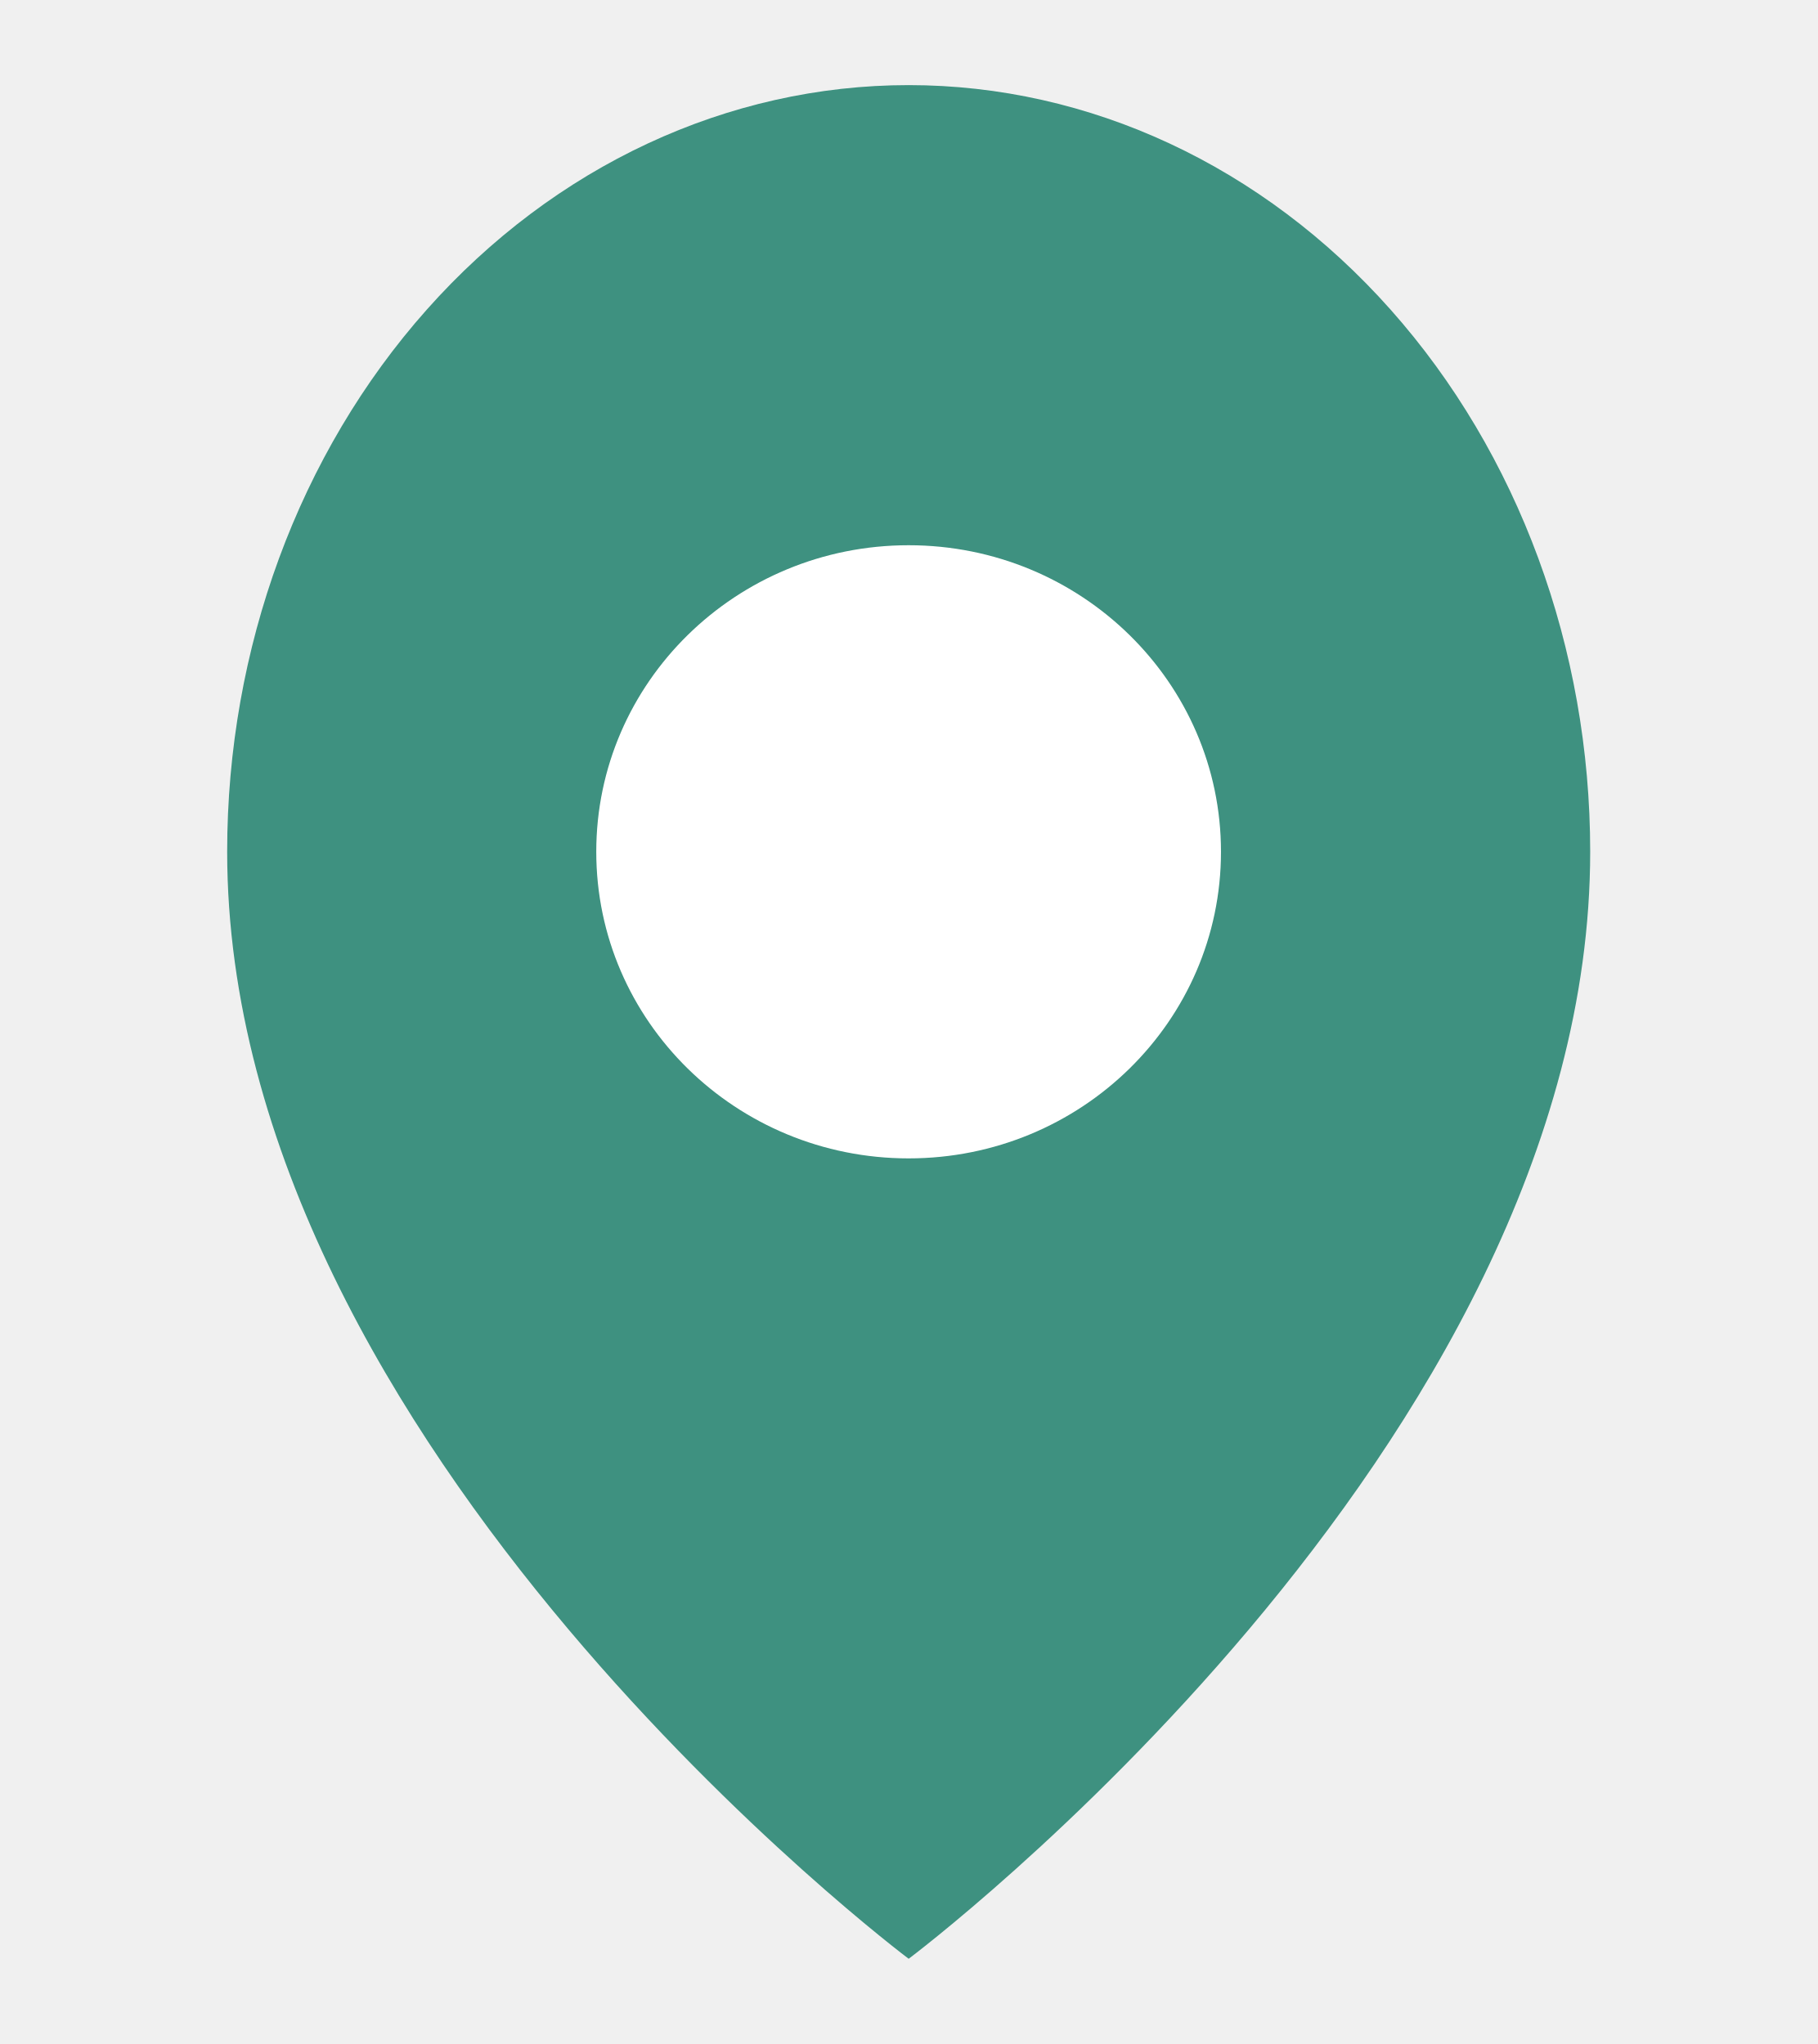
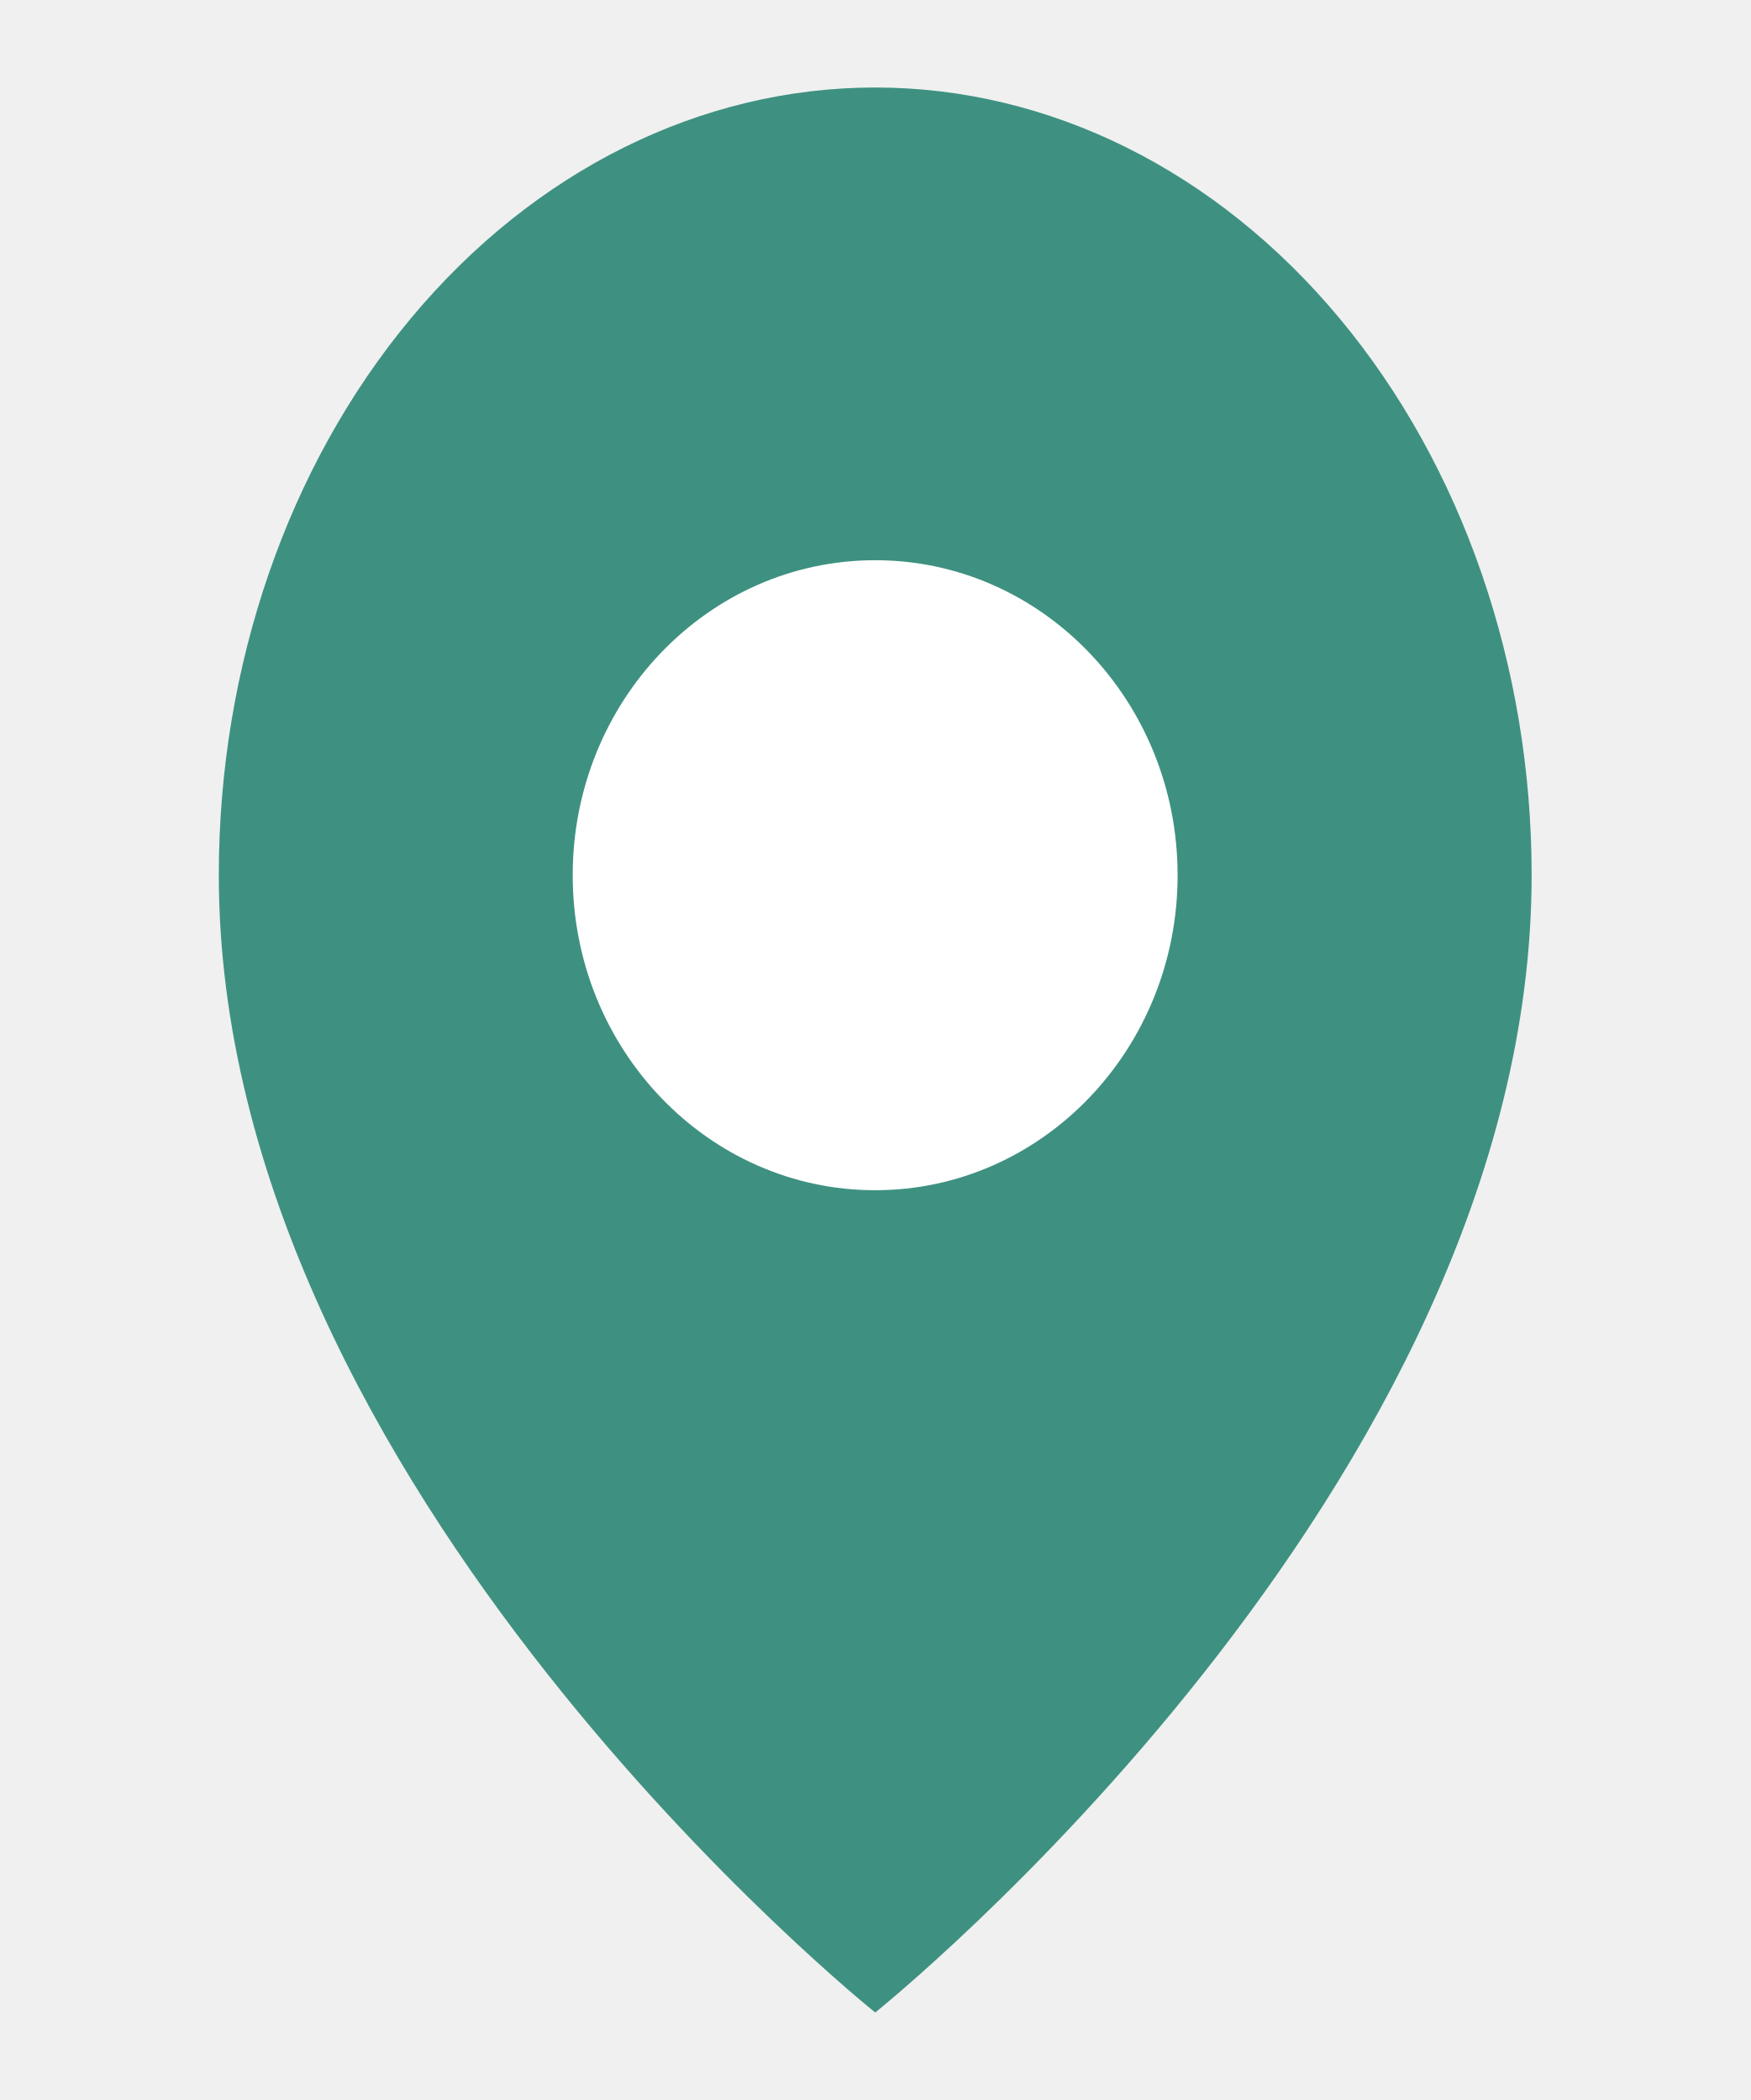
- <svg xmlns="http://www.w3.org/2000/svg" width="32" height="36" viewBox="0 0 32 36" fill="none">
-   <path d="M28 14.999C28 25.499 16 34.499 16 34.499C16 34.499 4 25.499 4 14.999C4 11.419 5.264 7.985 7.515 5.453C9.765 2.921 12.817 1.499 16 1.499C19.183 1.499 22.235 2.921 24.485 5.453C26.736 7.985 28 11.419 28 14.999Z" fill="#3E9180" />
-   <path d="M16 19.499C18.209 19.499 20 17.484 20 14.999C20 12.514 18.209 10.499 16 10.499C13.791 10.499 12 12.514 12 14.999C12 17.484 13.791 19.499 16 19.499Z" fill="#3E9180" />
-   <path d="M21.499 15.002C21.499 17.985 19.036 20.402 15.999 20.402C12.961 20.402 10.499 17.985 10.499 15.002C10.499 12.02 12.961 9.603 15.999 9.603C19.036 9.603 21.499 12.02 21.499 15.002Z" fill="white" />
+ <svg xmlns="http://www.w3.org/2000/svg" width="40" height="48" viewBox="0 0 40 48" fill="none">
+   <path d="M35 20C35 34 20 46 20 46C20 46 5 34 5 20C5 15.226 6.58 10.648 9.393 7.272C12.206 3.896 16.022 2 20 2C23.978 2 27.794 3.896 30.607 7.272C33.42 10.648 35 15.226 35 20Z" fill="#3E9180" />
+   <path d="M20 26C22.761 26 25 23.314 25 20C25 16.686 22.761 14 20 14C17.239 14 15 16.686 15 20C15 23.314 17.239 26 20 26Z" fill="#3E9180" />
+   <path d="M26.91 20.005C26.91 23.981 23.816 27.205 19.999 27.205C16.181 27.205 13.087 23.981 13.087 20.005C13.087 16.028 16.181 12.805 19.999 12.805C23.816 12.805 26.91 16.028 26.91 20.005Z" fill="white" />
</svg>
